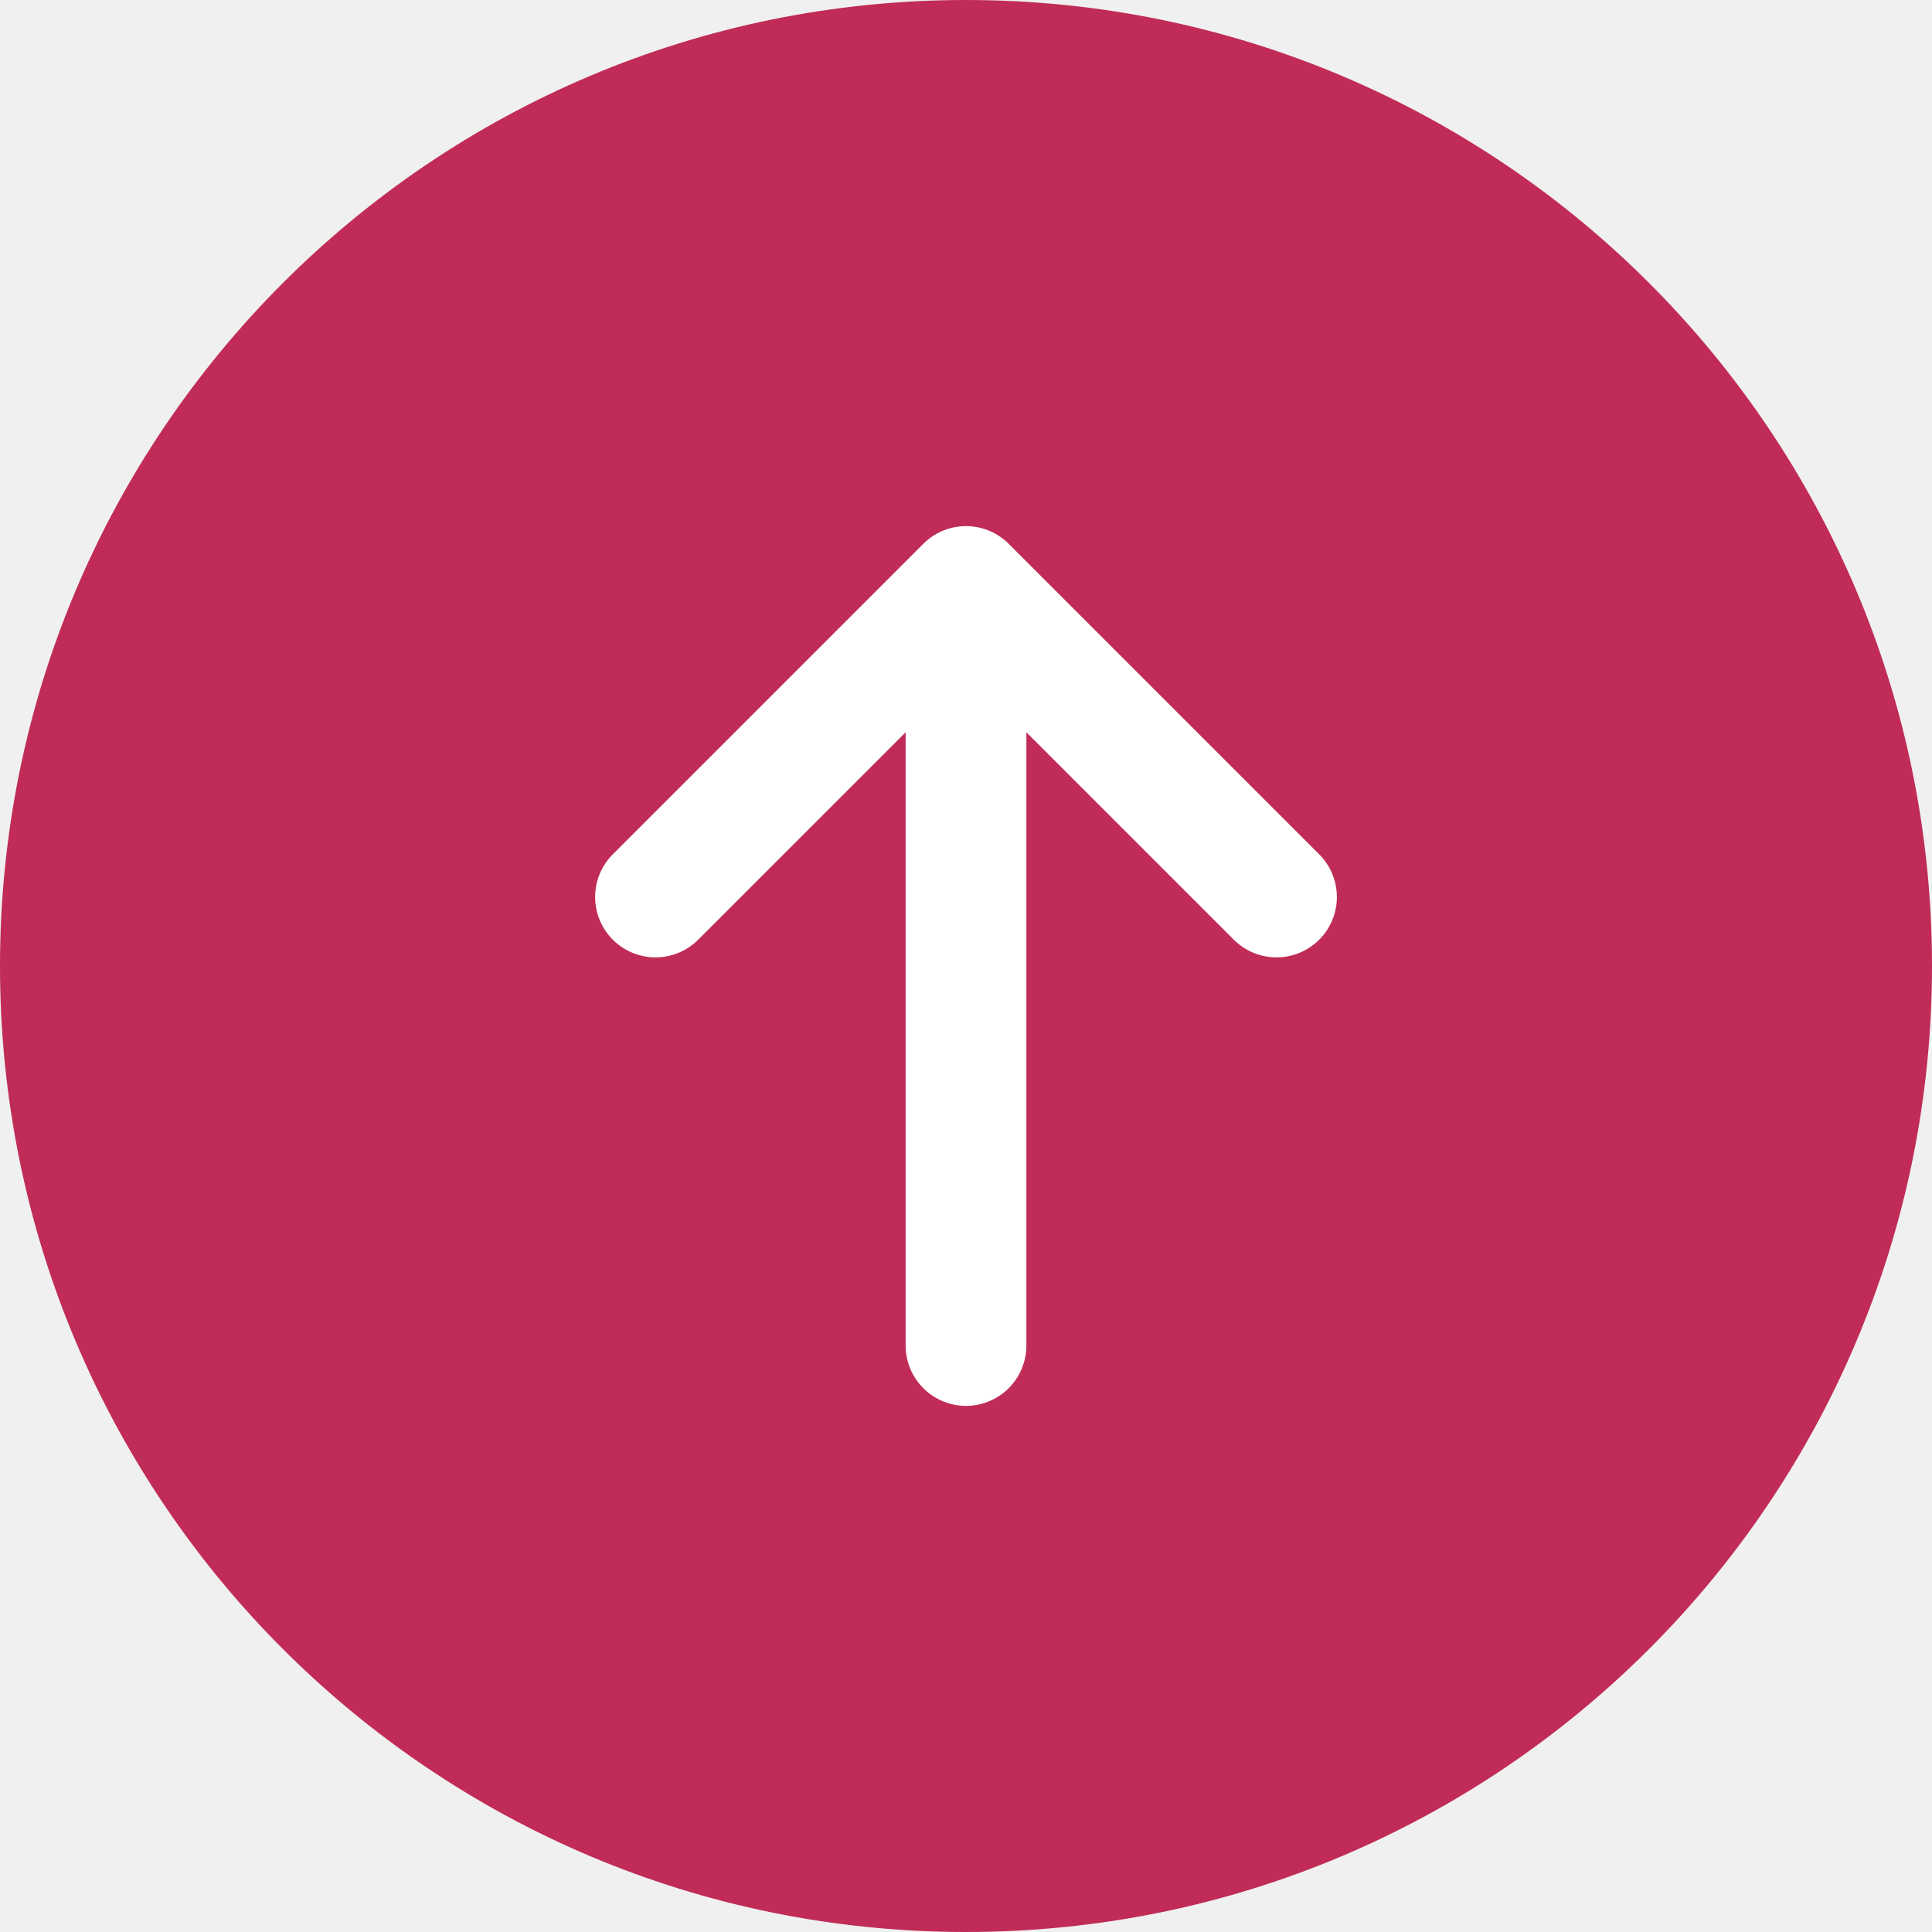
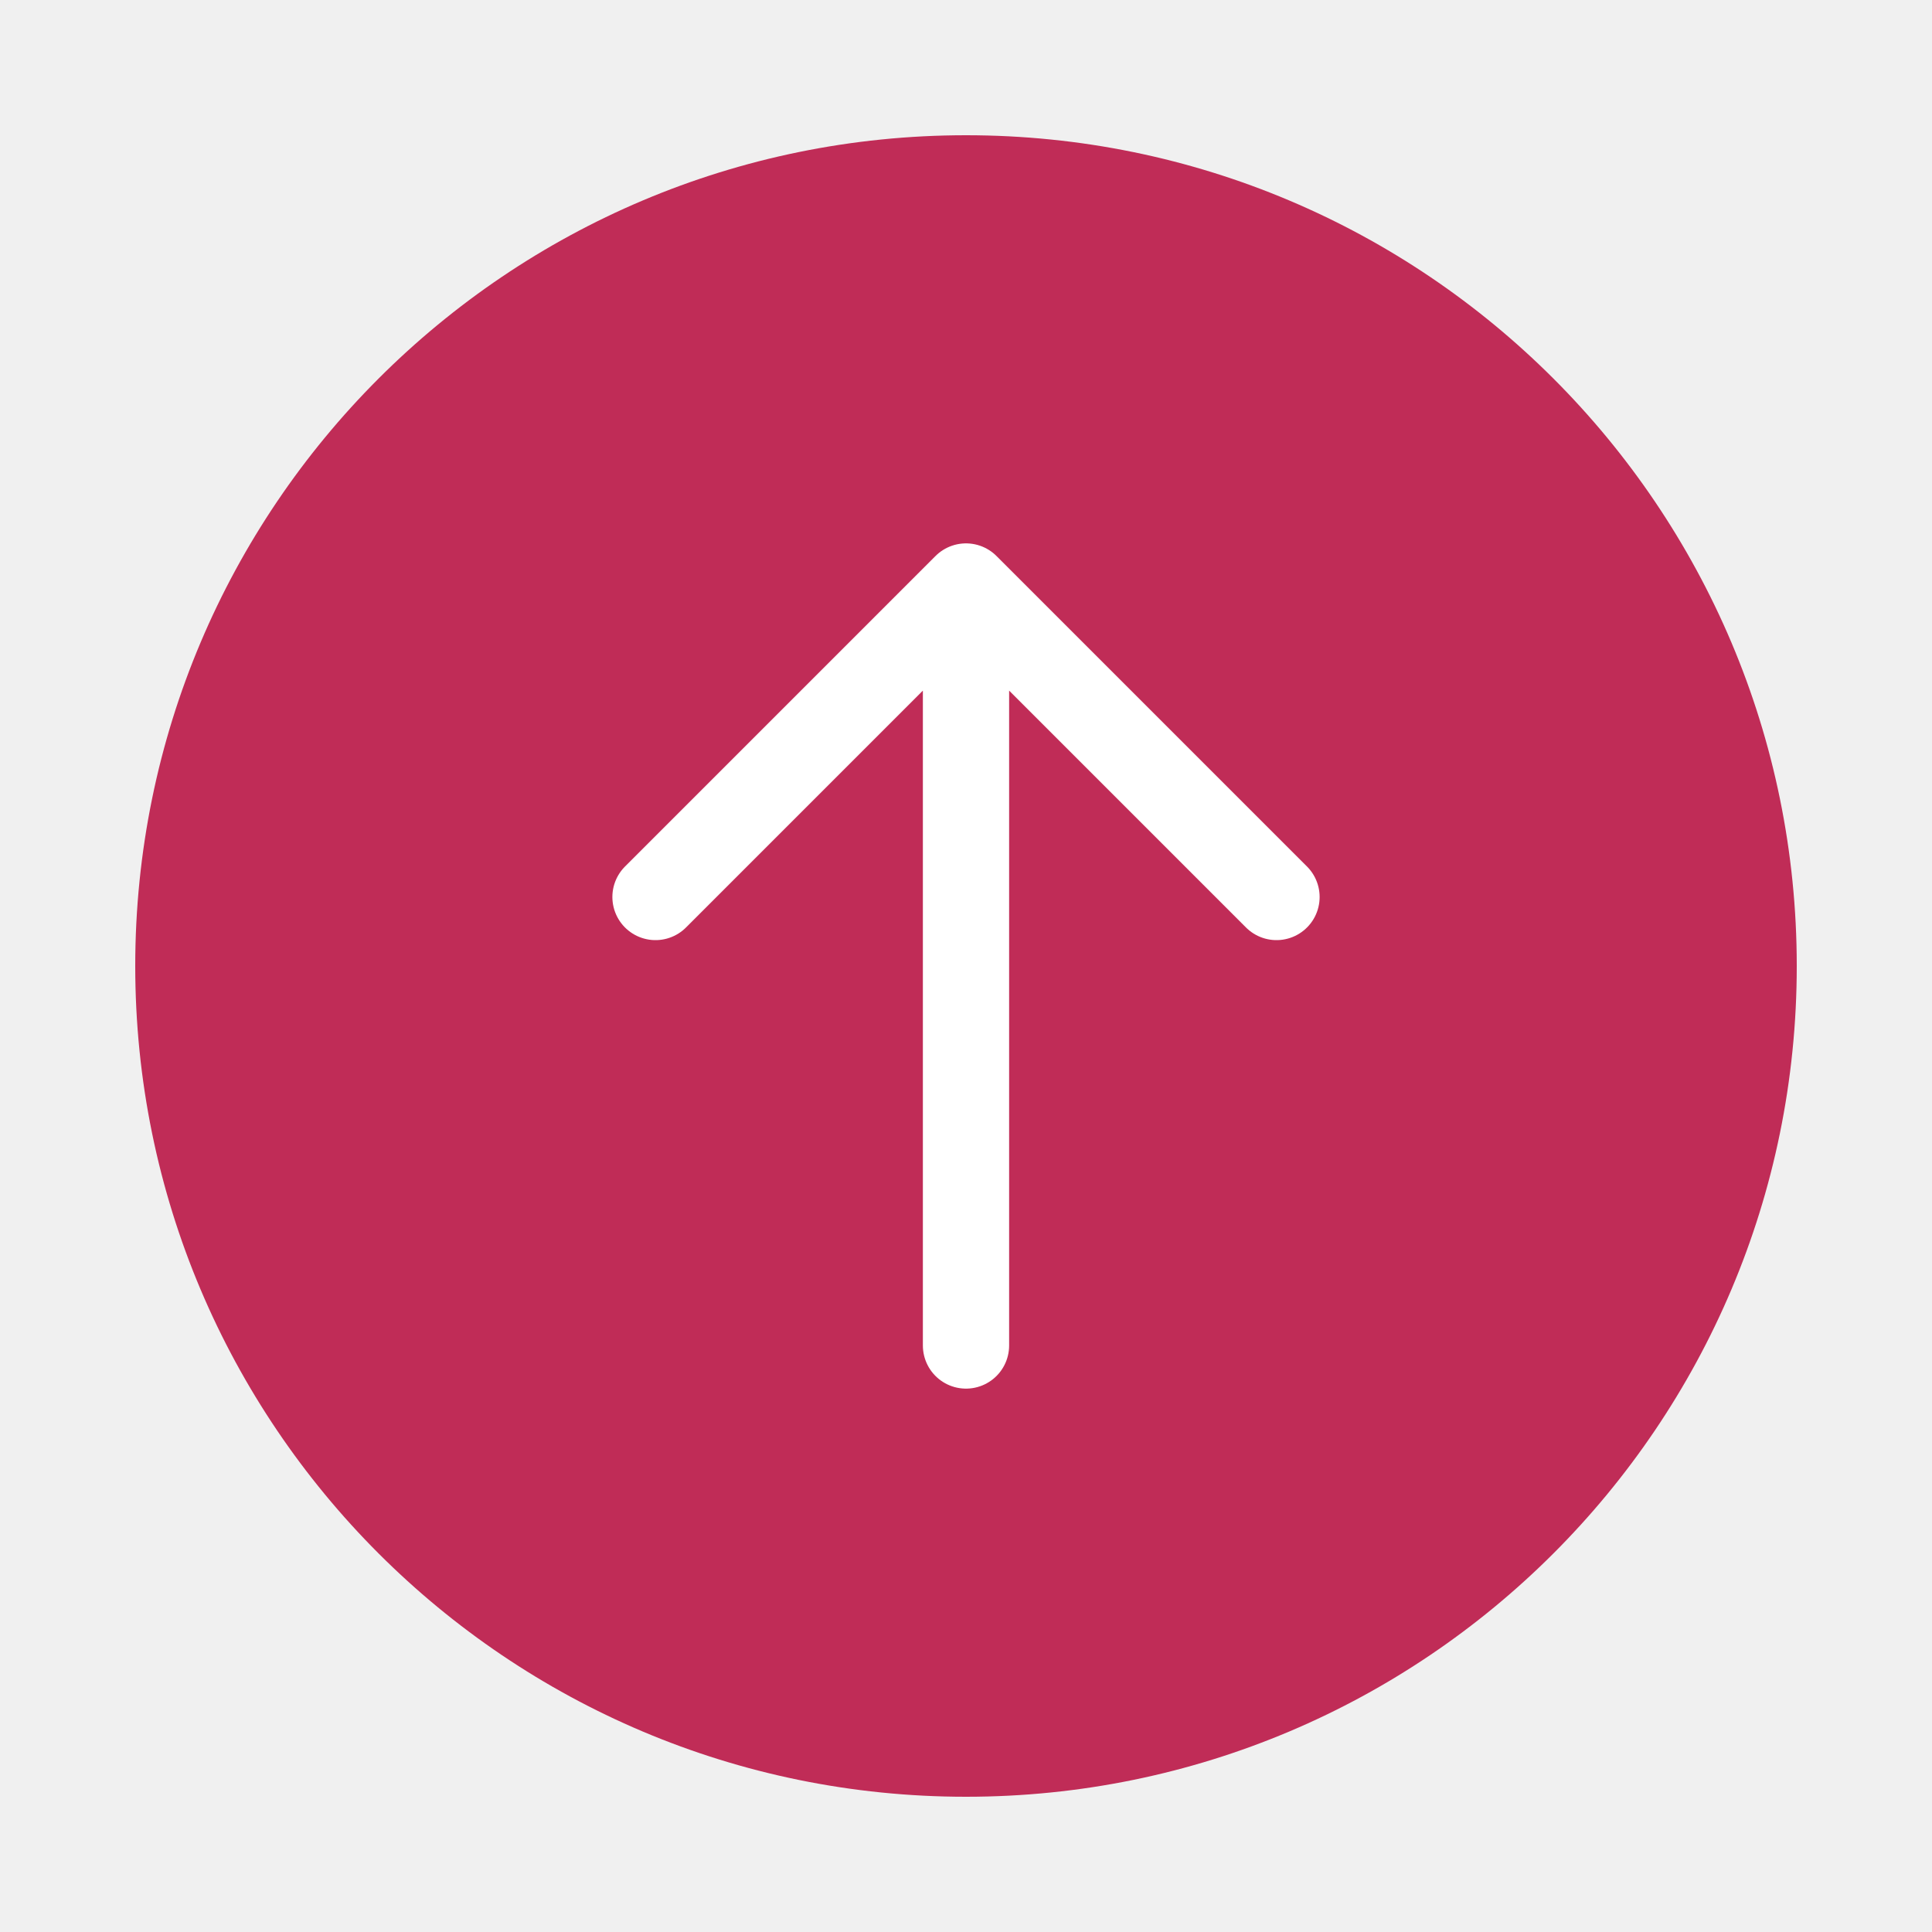
<svg xmlns="http://www.w3.org/2000/svg" width="56" height="56" viewBox="0 0 56 56" version="1.1">
  <g fill="none" fill-rule="evenodd">
-     <circle cx="28" cy="28" r="28" fill="#C02C57" />
-     <path d="M28 17 L28 39 M28 17 L19 26 M28 17 L37 26" stroke="#FFFFFF" stroke-width="3.5" stroke-linecap="round" stroke-linejoin="round" />
+     <g transform="translate(28 28) scale(0.86) translate(-28 -28)">
+       <circle cx="28" cy="28" r="28" fill="#C02C57" />
+     </g>
+     <path d="M28 17 L28 39 M28 17 L19 26 M28 17 L37 26" stroke="#FFFFFF" stroke-width="2.5" stroke-linecap="round" stroke-linejoin="round" />
  </g>
</svg>
